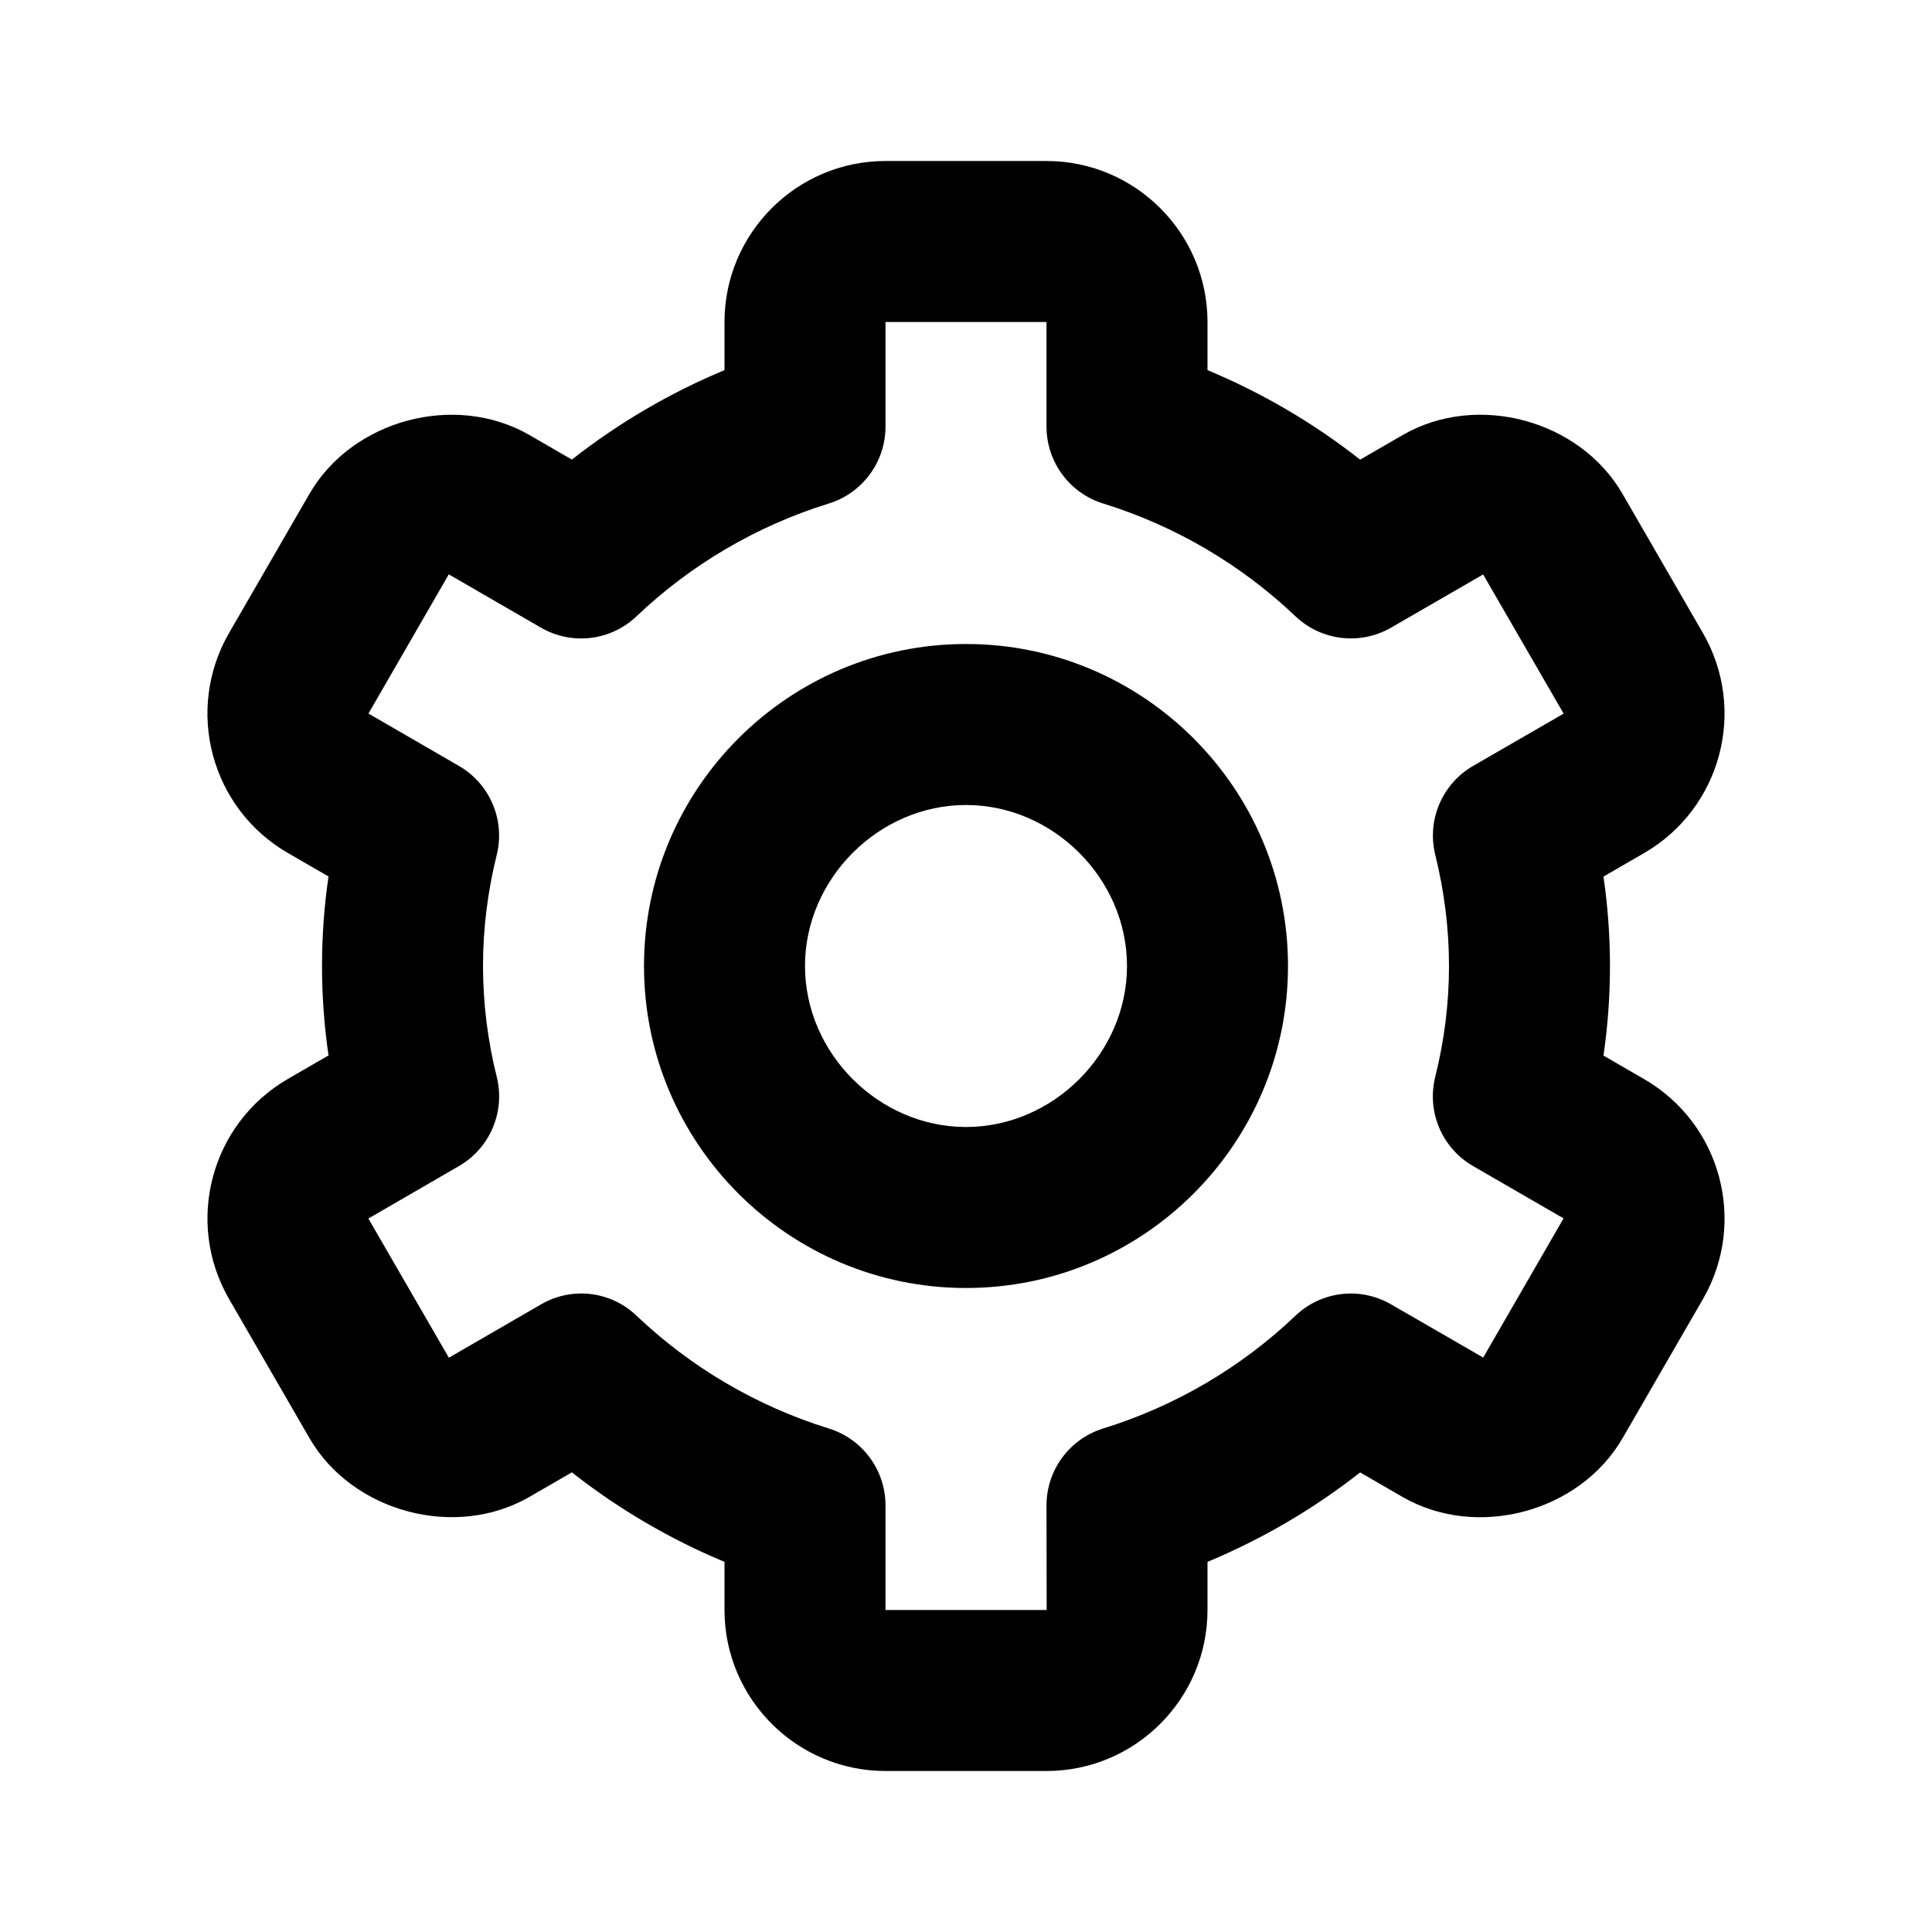
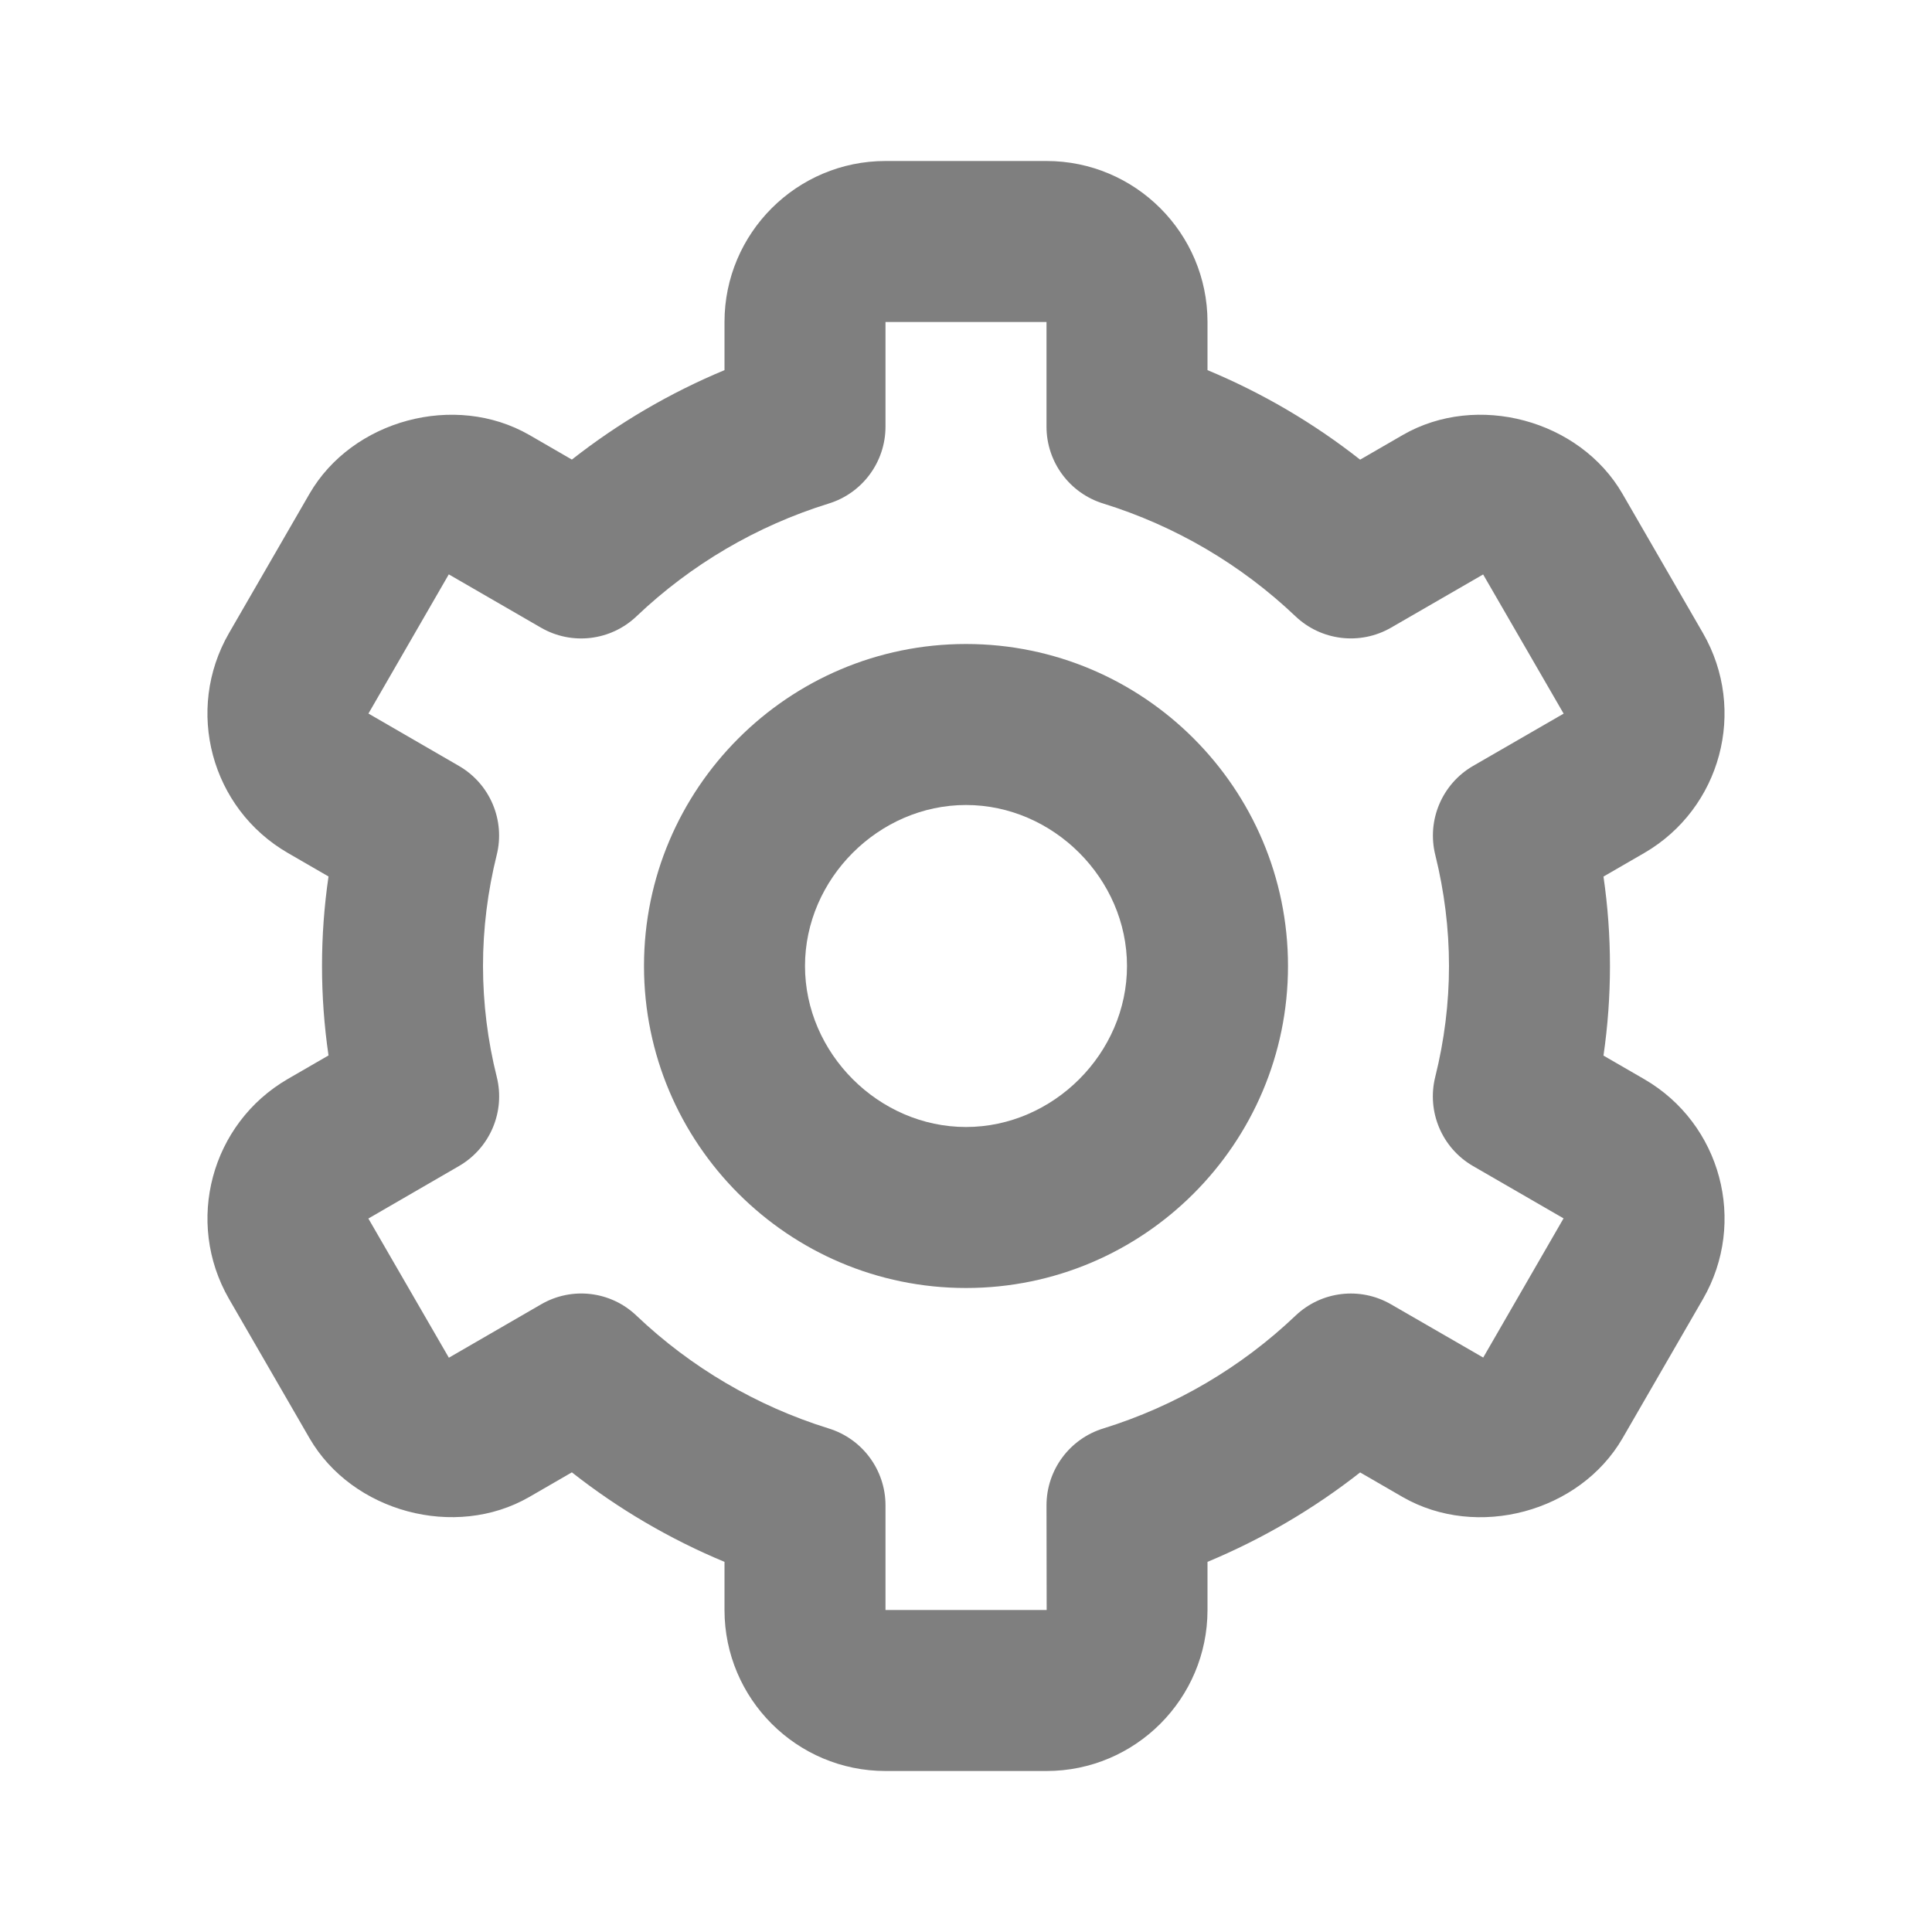
- <svg xmlns="http://www.w3.org/2000/svg" width="24" height="24" viewBox="0 0 24 24" style="fill: rgba(0, 0, 0, 1);transform: ;msFilter:;">
+ <svg xmlns="http://www.w3.org/2000/svg" width="24" height="24" viewBox="0 0 24 24" style="fill: rgba(0, 0, 0, 1);opacity:0.5">
  <path d="M12 16c2.206 0 4-1.794 4-4s-1.794-4-4-4-4 1.794-4 4 1.794 4 4 4zm0-6c1.084 0 2 .916 2 2s-.916 2-2 2-2-.916-2-2 .916-2 2-2z" />
  <path d="m2.845 16.136 1 1.73c.531.917 1.809 1.261 2.73.73l.529-.306A8.1 8.1 0 0 0 9 19.402V20c0 1.103.897 2 2 2h2c1.103 0 2-.897 2-2v-.598a8.132 8.132 0 0 0 1.896-1.111l.529.306c.923.53 2.198.188 2.731-.731l.999-1.729a2.001 2.001 0 0 0-.731-2.732l-.505-.292a7.718 7.718 0 0 0 0-2.224l.505-.292a2.002 2.002 0 0 0 .731-2.732l-.999-1.729c-.531-.92-1.808-1.265-2.731-.732l-.529.306A8.1 8.1 0 0 0 15 4.598V4c0-1.103-.897-2-2-2h-2c-1.103 0-2 .897-2 2v.598a8.132 8.132 0 0 0-1.896 1.111l-.529-.306c-.924-.531-2.2-.187-2.731.732l-.999 1.729a2.001 2.001 0 0 0 .731 2.732l.505.292a7.683 7.683 0 0 0 0 2.223l-.505.292a2.003 2.003 0 0 0-.731 2.733zm3.326-2.758A5.703 5.703 0 0 1 6 12c0-.462.058-.926.17-1.378a.999.999 0 0 0-.47-1.108l-1.123-.65.998-1.729 1.145.662a.997.997 0 0 0 1.188-.142 6.071 6.071 0 0 1 2.384-1.399A1 1 0 0 0 11 5.3V4h2v1.3a1 1 0 0 0 .708.956 6.083 6.083 0 0 1 2.384 1.399.999.999 0 0 0 1.188.142l1.144-.661 1 1.729-1.124.649a1 1 0 0 0-.47 1.108c.112.452.17.916.17 1.378 0 .461-.058.925-.171 1.378a1 1 0 0 0 .471 1.108l1.123.649-.998 1.729-1.145-.661a.996.996 0 0 0-1.188.142 6.071 6.071 0 0 1-2.384 1.399A1 1 0 0 0 13 18.7l.002 1.3H11v-1.3a1 1 0 0 0-.708-.956 6.083 6.083 0 0 1-2.384-1.399.992.992 0 0 0-1.188-.141l-1.144.662-1-1.729 1.124-.651a1 1 0 0 0 .471-1.108z" />
</svg>
